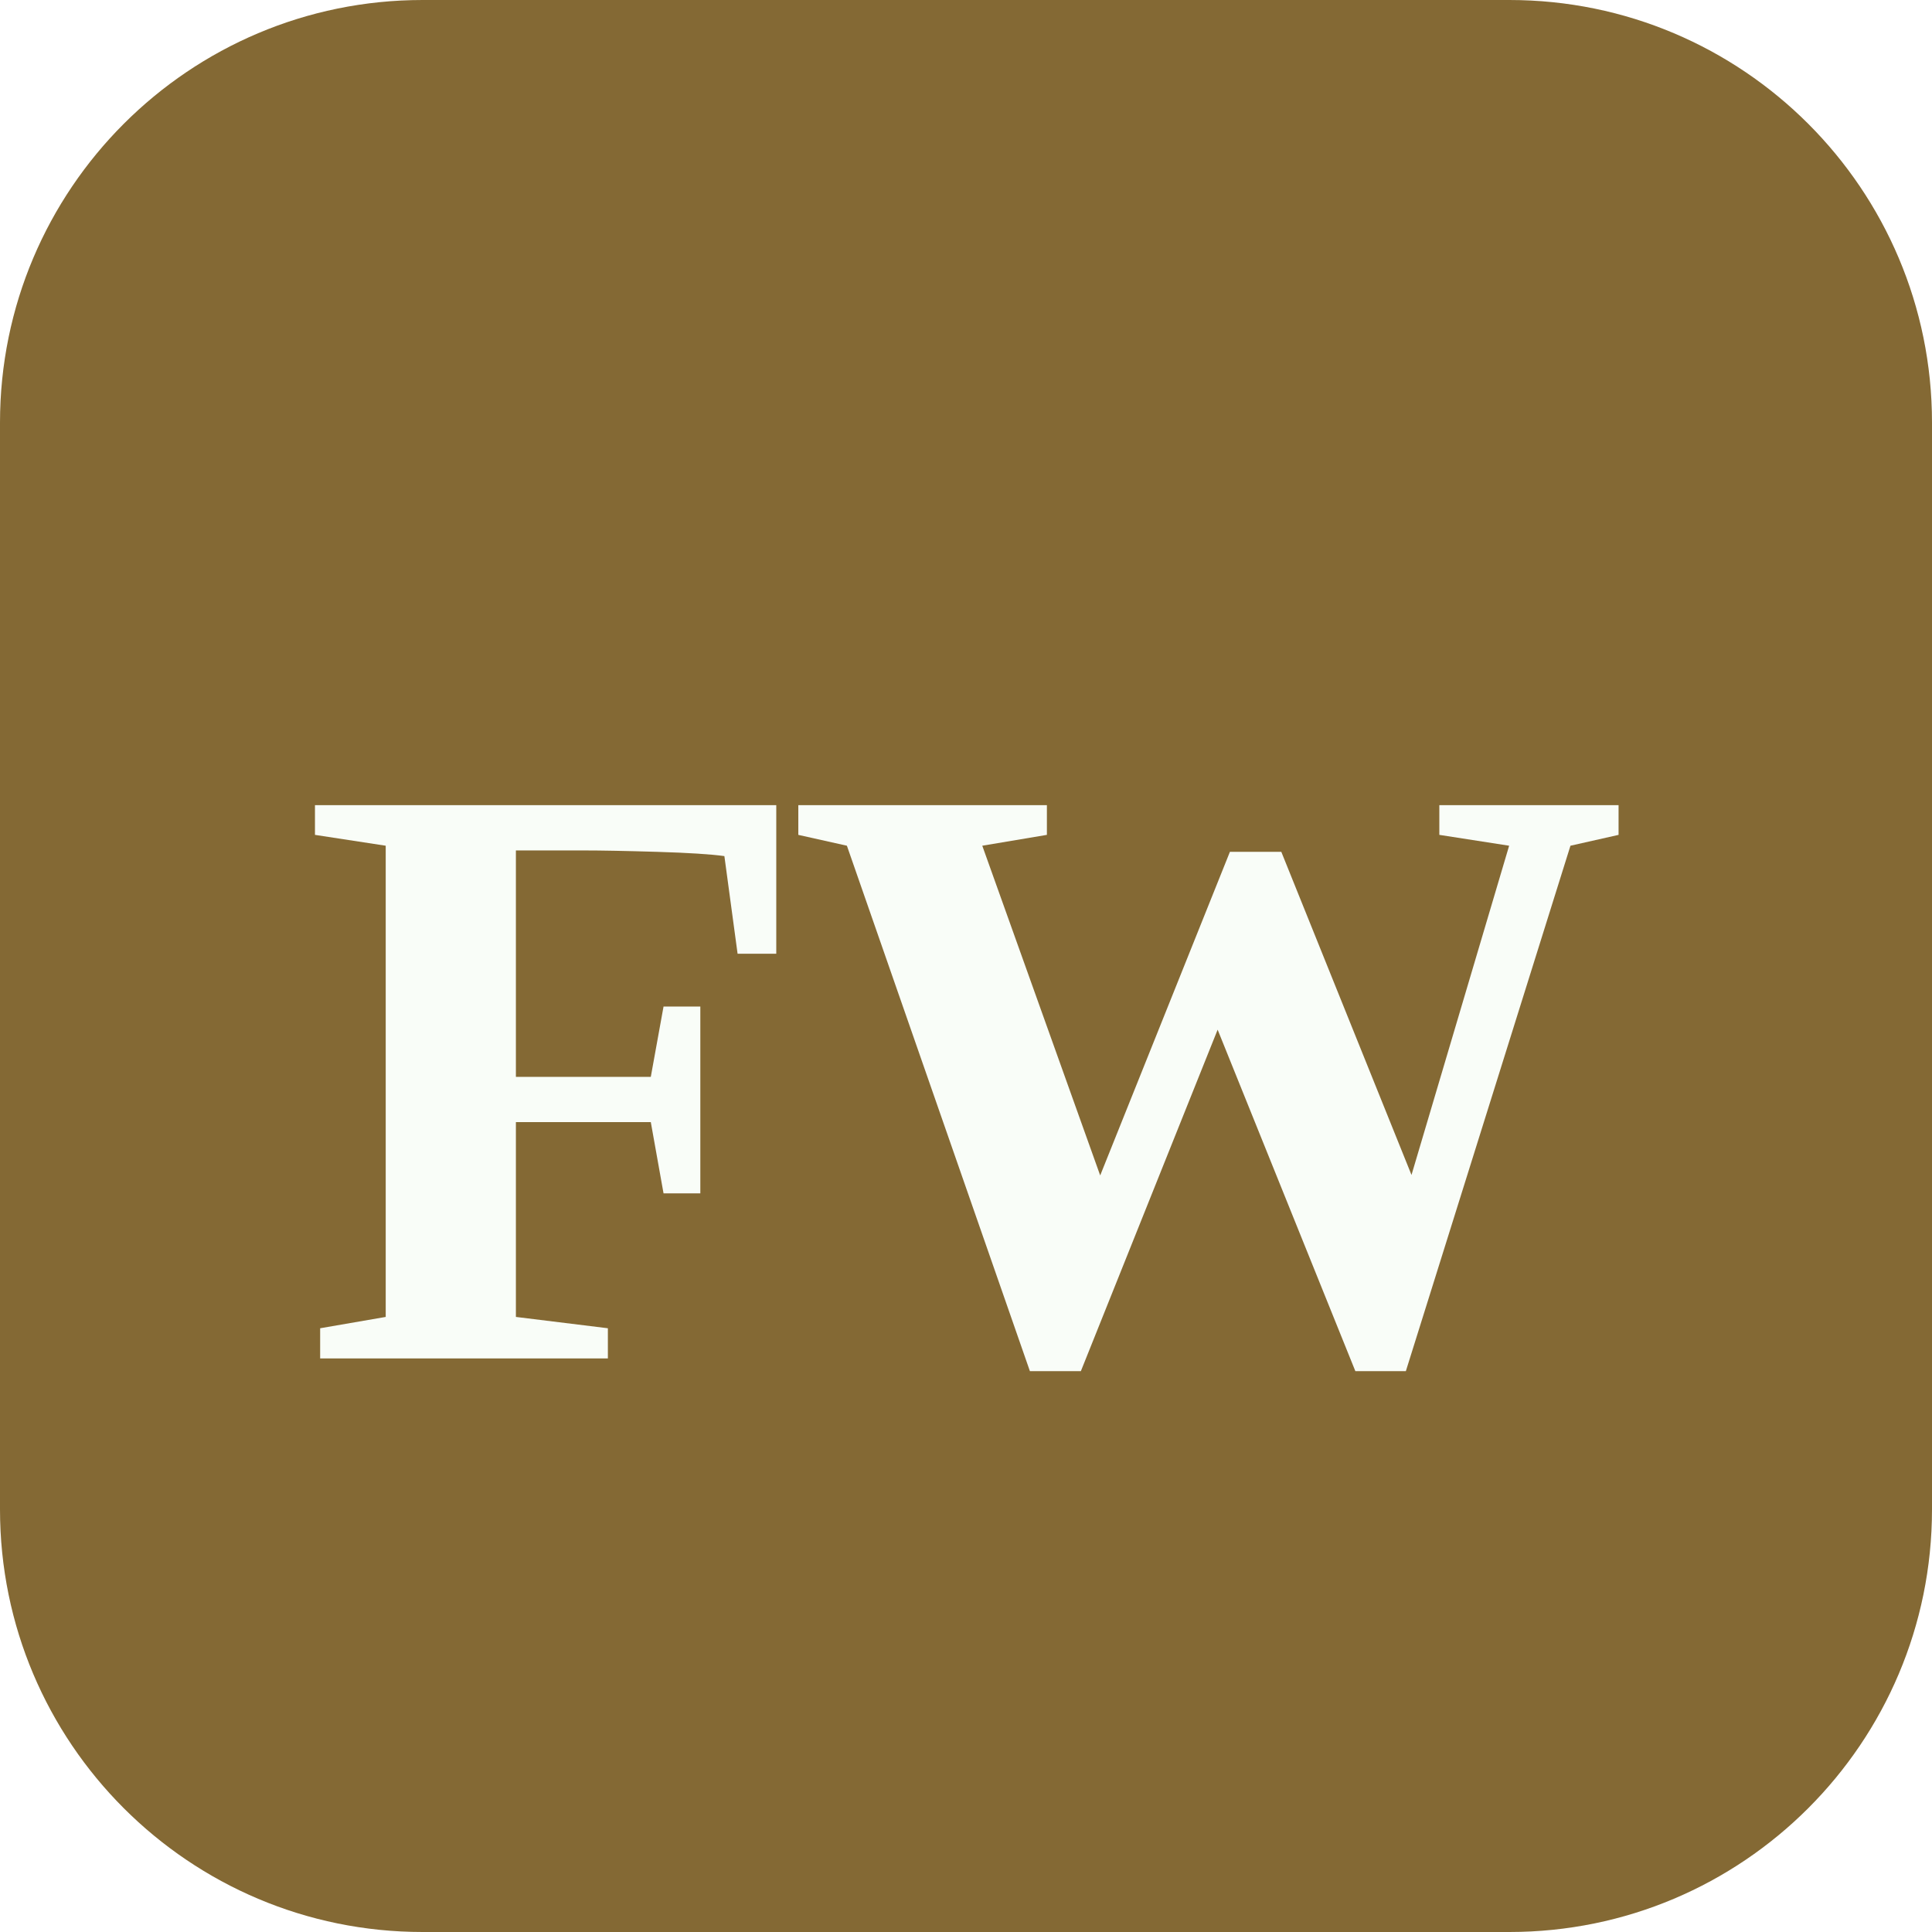
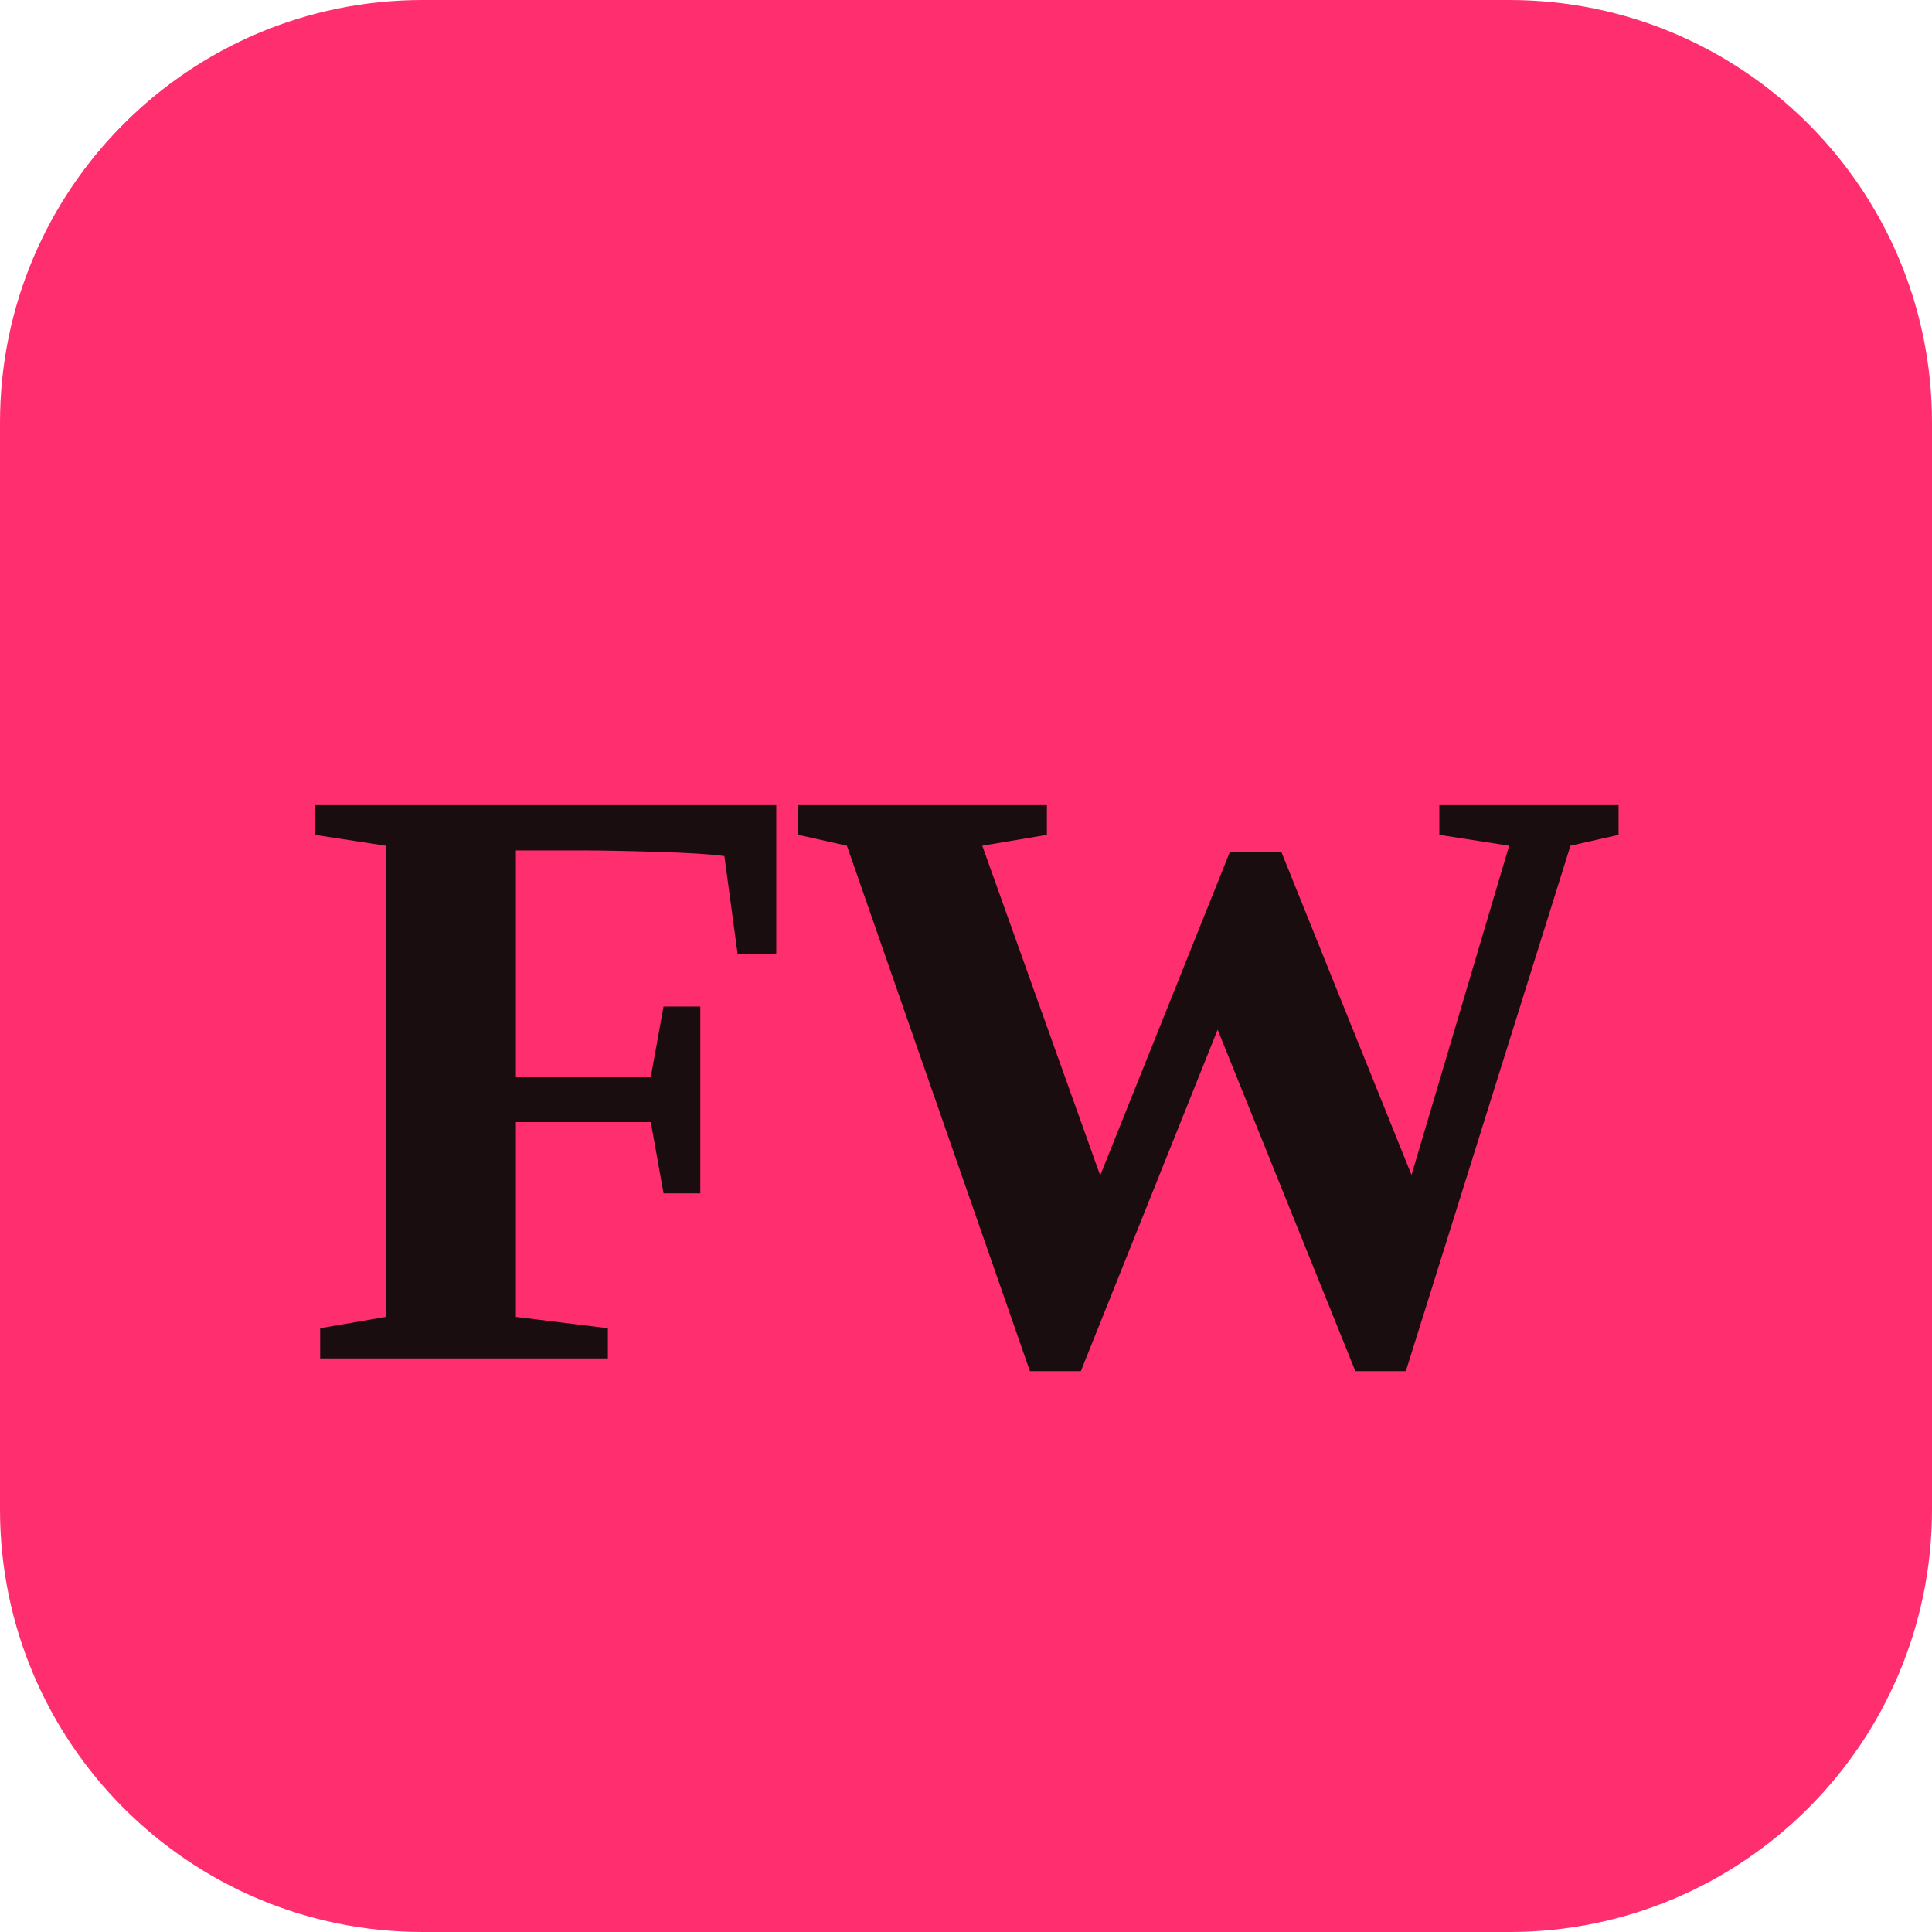
<svg xmlns="http://www.w3.org/2000/svg" viewBox="0 0 64 64" role="img" aria-label="FW">
-   <rect width="64" height="64" rx="14" fill="#846934" />
-   <text x="32" y="45" text-anchor="middle" font-family="Georgia, 'Iowan Old Style', 'Times New Roman', serif" font-weight="700" font-size="28" letter-spacing="-1" fill="#f9fdf8">FW</text>
+   <rect width="64" height="64" rx="14" fill="#ff2e6e" />
+   <text x="32" y="45" text-anchor="middle" font-family="Georgia, 'Iowan Old Style', 'Times New Roman', serif" font-weight="700" font-size="28" letter-spacing="-1" fill="#1a0d10">FW</text>
</svg>
